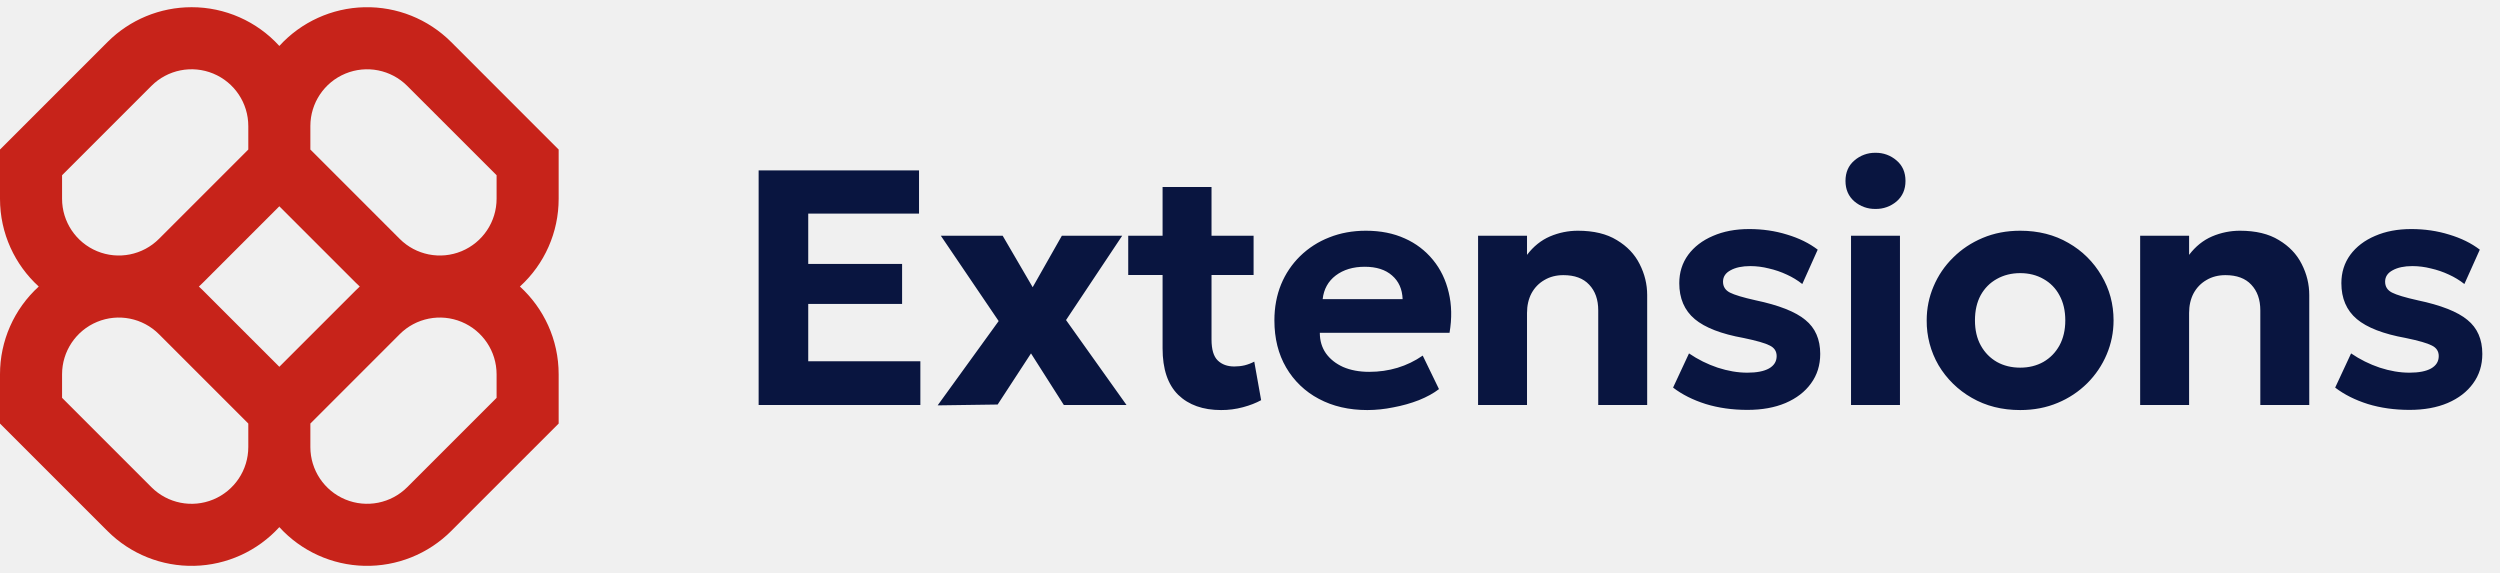
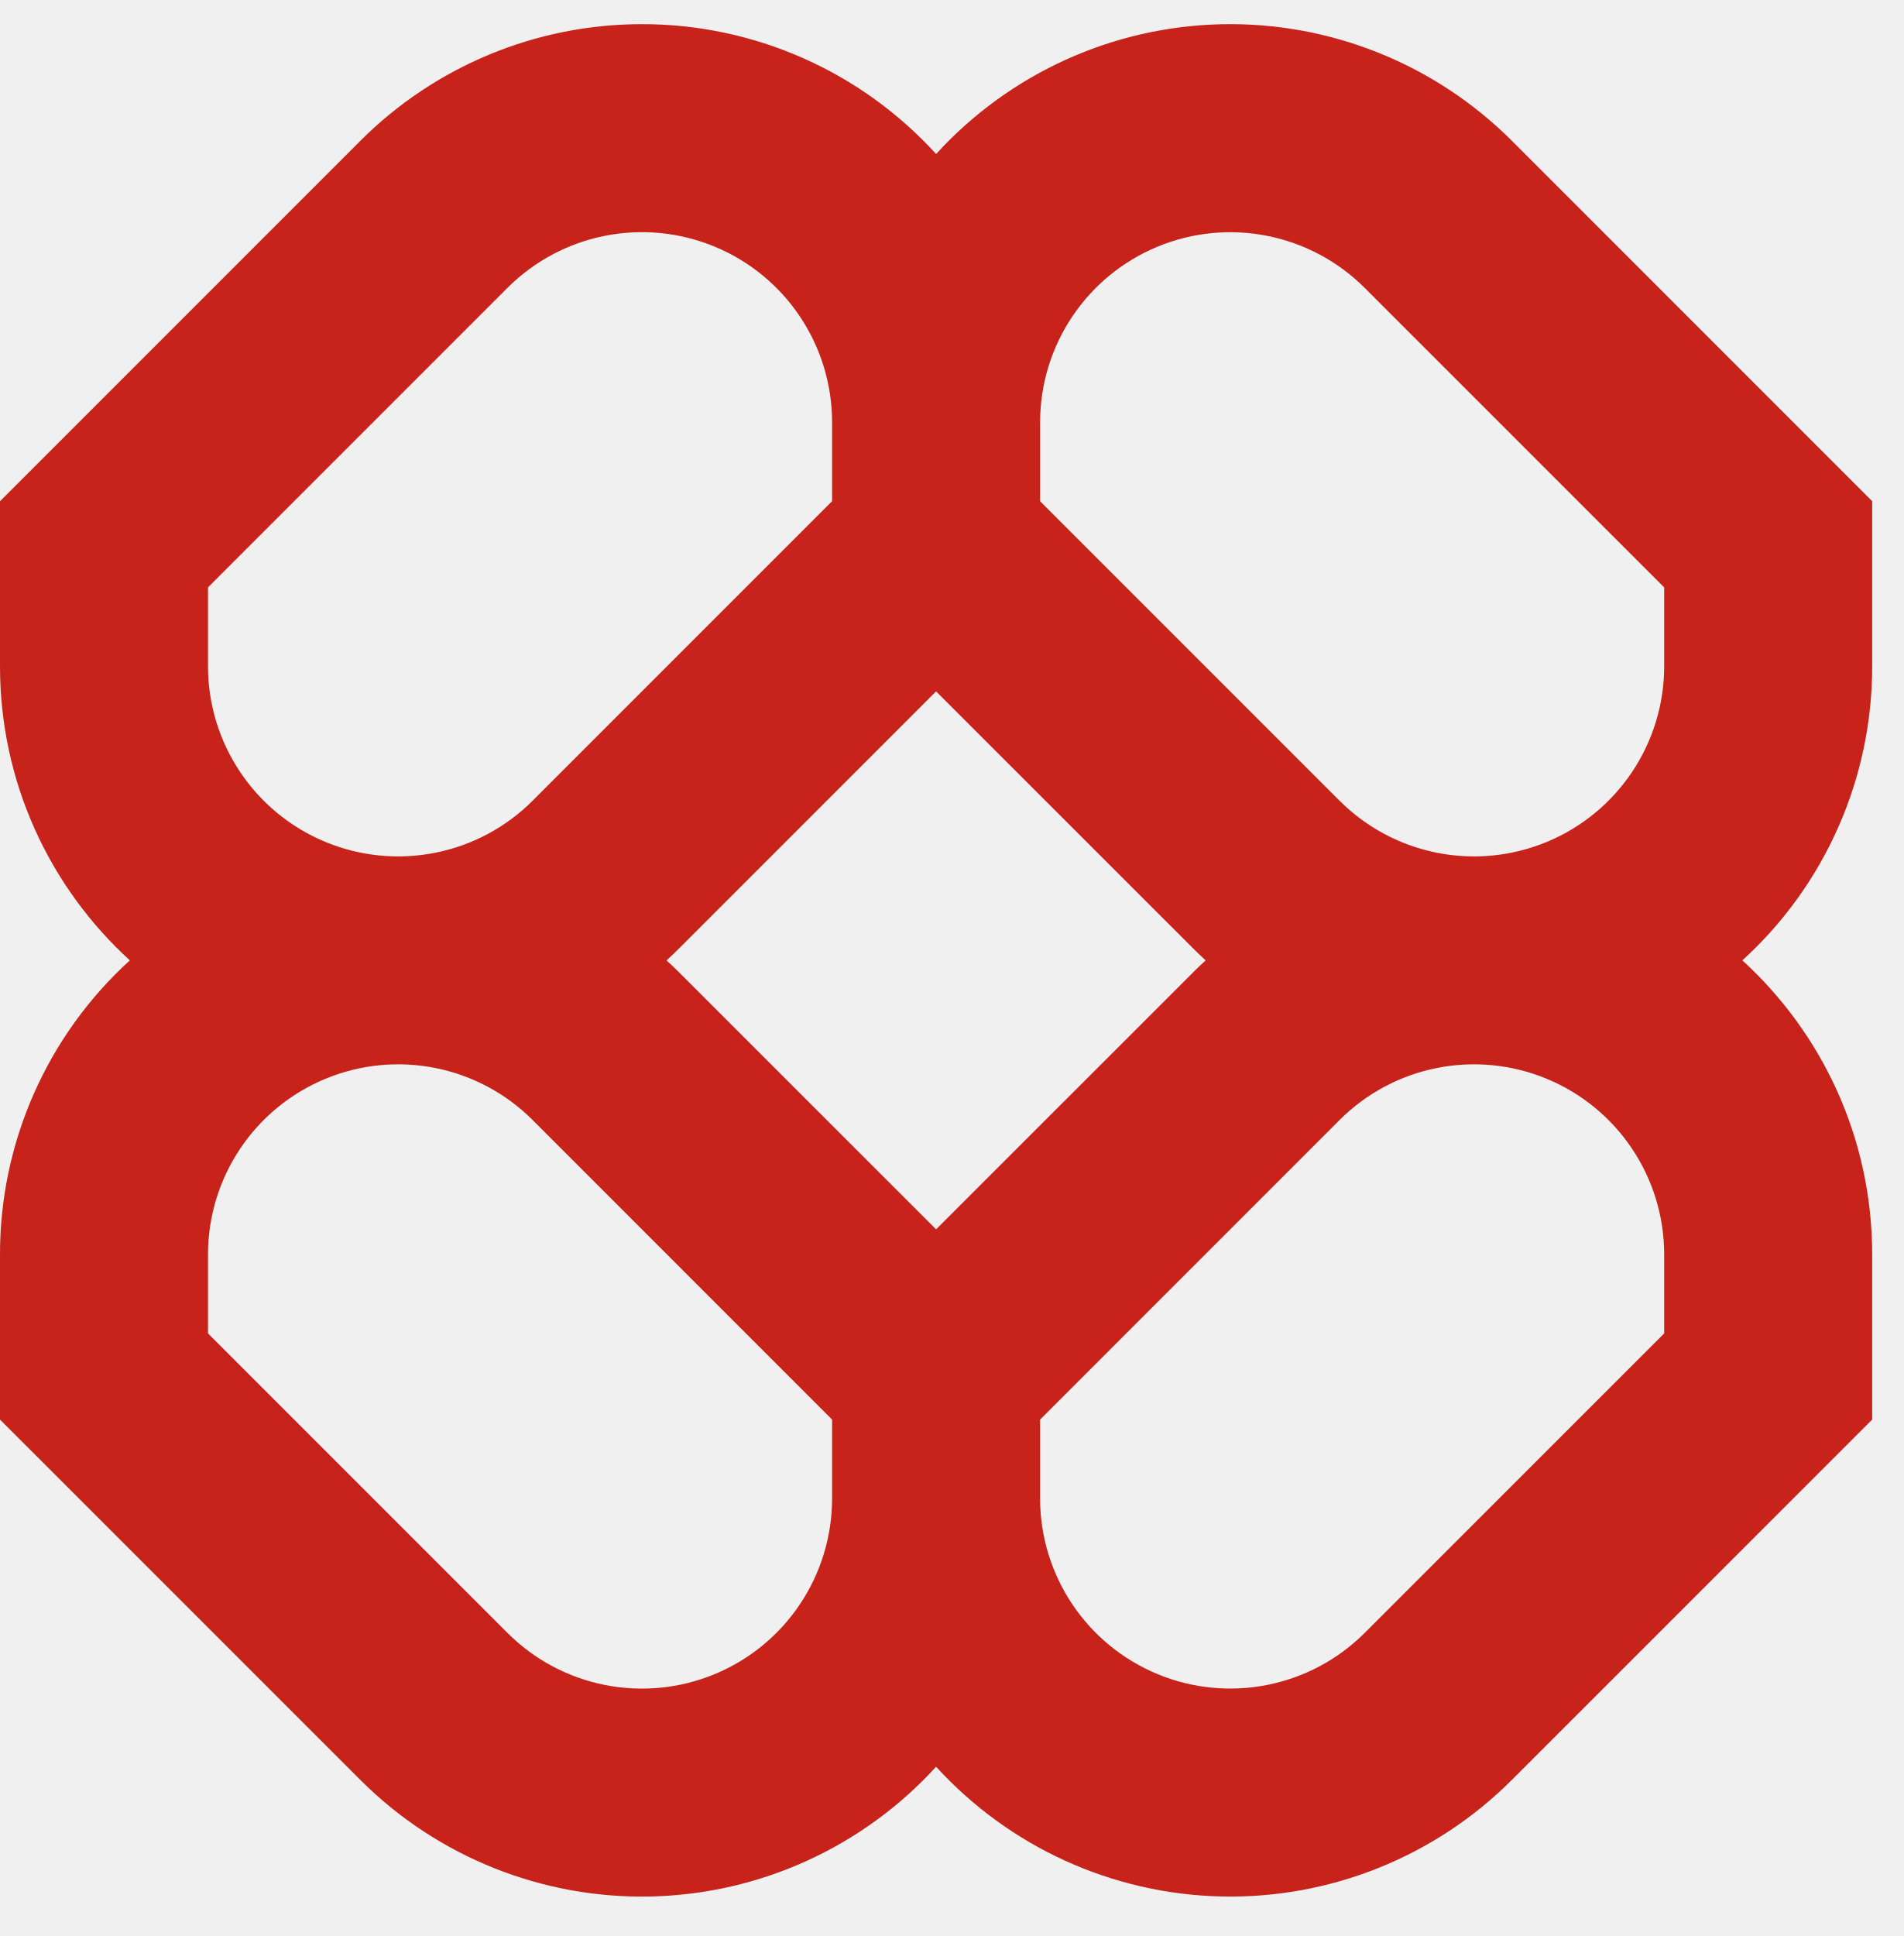
- <svg xmlns="http://www.w3.org/2000/svg" width="179" height="41" fill="none" viewBox="0 0 179 41">
+ <svg xmlns="http://www.w3.org/2000/svg" viewBox="0 0 40.674 41.358" fill="none" style="max-height: 500px" width="40.674" height="41.358">
  <g clip-path="url(#a)">
-     <path fill="#C7231A" fill-rule="evenodd" d="M13.715.516c-2.257 0-4.42.896-6.016 2.492L0 10.707v3.524c0 2.49 1.07 4.73 2.774 6.285A8.485 8.485 0 0 0 0 26.802v3.524l7.699 7.698A8.507 8.507 0 0 0 20 37.742a8.508 8.508 0 0 0 12.301.282L40 30.326v-3.524c0-2.49-1.07-4.73-2.774-6.286A8.485 8.485 0 0 0 40 14.231v-3.524l-7.699-7.7A8.508 8.508 0 0 0 20 3.29 8.485 8.485 0 0 0 13.715.516Zm12.044 20a8.528 8.528 0 0 1-.282-.27L20 14.77l-5.477 5.477a8.528 8.528 0 0 1-.282.27c.096.087.19.177.282.269L20 26.262l5.477-5.476c.092-.093.186-.182.282-.27Zm-3.537 9.81v1.682a4.063 4.063 0 0 0 6.936 2.874l6.398-6.397v-1.683a4.063 4.063 0 0 0-6.937-2.874l-6.397 6.398Zm-4.444 0-6.397-6.398a4.063 4.063 0 0 0-6.937 2.873v1.684l6.397 6.397a4.063 4.063 0 0 0 6.937-2.873v-1.683Zm0-21.302v1.683l-6.397 6.397a4.063 4.063 0 0 1-6.937-2.873v-1.683l6.397-6.397a4.063 4.063 0 0 1 6.937 2.873Zm10.841 8.08-6.397-6.397V9.024a4.063 4.063 0 0 1 6.936-2.873l6.398 6.397v1.683a4.063 4.063 0 0 1-6.937 2.873Z" clip-rule="evenodd" />
+     <path clip-rule="evenodd" d="M13.715.516c-2.257 0-4.42.896-6.016 2.492L0 10.707v3.524c0 2.49 1.07 4.73 2.774 6.285A8.485 8.485 0 0 0 0 26.802v3.524l7.699 7.698A8.507 8.507 0 0 0 20 37.742a8.508 8.508 0 0 0 12.301.282L40 30.326v-3.524c0-2.49-1.07-4.73-2.774-6.286A8.485 8.485 0 0 0 40 14.231v-3.524l-7.699-7.7A8.508 8.508 0 0 0 20 3.29 8.485 8.485 0 0 0 13.715.516Zm12.044 20a8.528 8.528 0 0 1-.282-.27L20 14.77l-5.477 5.477a8.528 8.528 0 0 1-.282.27c.096.087.19.177.282.269L20 26.262l5.477-5.476c.092-.093.186-.182.282-.27Zm-3.537 9.81v1.682a4.063 4.063 0 0 0 6.936 2.874l6.398-6.397v-1.683a4.063 4.063 0 0 0-6.937-2.874l-6.397 6.398Zm-4.444 0-6.397-6.398a4.063 4.063 0 0 0-6.937 2.873v1.684l6.397 6.397a4.063 4.063 0 0 0 6.937-2.873v-1.683Zm0-21.302v1.683l-6.397 6.397a4.063 4.063 0 0 1-6.937-2.873v-1.683l6.397-6.397a4.063 4.063 0 0 1 6.937 2.873Zm10.841 8.08-6.397-6.397V9.024a4.063 4.063 0 0 1 6.936-2.873l6.398 6.397v1.683a4.063 4.063 0 0 1-6.937 2.873Z" fill-rule="evenodd" fill="#C7231A" />
  </g>
-   <path fill="#091540" d="M54.318 29V12.2h11.484v3.096H57.87v3.6h6.72v2.868h-6.72v4.104h8.028V29h-11.58Zm12.818.024 4.368-6.036-4.14-6.108h4.428l2.148 3.684 2.088-3.684h4.32l-4.02 6.036L80.66 29h-4.488l-2.352-3.696-2.388 3.66-4.296.06Zm20.293.336c-1.296 0-2.32-.364-3.072-1.092-.744-.736-1.116-1.844-1.116-3.324V13.388h3.504v3.492h3.012v2.808h-3.012v4.62c0 .712.148 1.212.444 1.5.296.288.692.432 1.188.432.256 0 .504-.028.744-.084.248-.064.476-.152.684-.264l.492 2.76c-.36.2-.792.368-1.296.504a5.92 5.92 0 0 1-1.572.204Zm-6.648-9.672V16.88h2.808v2.808H80.78Zm17.126 9.672c-1.32 0-2.48-.268-3.48-.804a5.853 5.853 0 0 1-2.34-2.244c-.56-.96-.84-2.084-.84-3.372 0-.936.16-1.796.48-2.58a6.052 6.052 0 0 1 1.368-2.028A6.203 6.203 0 0 1 95.171 17c.8-.32 1.676-.48 2.628-.48 1.048 0 1.976.184 2.784.552a5.43 5.43 0 0 1 2.028 1.548c.536.656.908 1.428 1.116 2.316.216.888.236 1.852.06 2.892h-9.288c0 .56.144 1.048.432 1.464.296.416.708.744 1.236.984.536.232 1.16.348 1.872.348.704 0 1.376-.096 2.016-.288a6.426 6.426 0 0 0 1.812-.876l1.164 2.4c-.384.296-.864.56-1.44.792-.576.224-1.188.396-1.836.516a9.422 9.422 0 0 1-1.848.192Zm-3.204-7.944h5.724c-.024-.712-.276-1.276-.756-1.692-.472-.416-1.124-.624-1.956-.624-.832 0-1.524.208-2.076.624-.544.416-.856.98-.936 1.692ZM105.83 29V16.88h3.504v1.368c.464-.608 1.012-1.048 1.644-1.32a5.072 5.072 0 0 1 2.004-.408c1.128 0 2.056.224 2.784.672.736.44 1.28 1.012 1.632 1.716.36.704.54 1.444.54 2.22V29h-3.504v-6.78c0-.768-.216-1.38-.648-1.836-.424-.456-1.04-.684-1.848-.684-.512 0-.964.116-1.356.348-.392.224-.7.54-.924.948-.216.408-.324.88-.324 1.416V29h-3.504Zm19.29.348c-1.08 0-2.076-.14-2.988-.42-.912-.288-1.692-.68-2.34-1.176l1.14-2.448a8.333 8.333 0 0 0 2.052 1.02c.736.24 1.444.36 2.124.36.672 0 1.188-.1 1.548-.3.368-.208.552-.504.552-.888 0-.344-.164-.596-.492-.756-.32-.168-.944-.348-1.872-.54-1.6-.288-2.768-.74-3.504-1.356-.736-.624-1.104-1.48-1.104-2.568 0-.768.212-1.444.636-2.028.432-.584 1.024-1.036 1.776-1.356.752-.328 1.616-.492 2.592-.492.96 0 1.864.132 2.712.396.856.256 1.588.616 2.196 1.08l-1.104 2.46a5.34 5.34 0 0 0-1.104-.672 6.35 6.35 0 0 0-1.296-.444 5.43 5.43 0 0 0-1.32-.168c-.584 0-1.056.1-1.416.3-.36.192-.54.464-.54.816 0 .352.164.612.492.78.328.168.94.352 1.836.552 1.672.352 2.86.82 3.564 1.404.712.576 1.068 1.388 1.068 2.436 0 .808-.22 1.512-.66 2.112-.432.6-1.04 1.068-1.824 1.404-.776.328-1.684.492-2.724.492Zm7.413-.348V16.88h3.504V29h-3.504Zm1.752-14.04a2.26 2.26 0 0 1-1.512-.54c-.424-.368-.636-.856-.636-1.464 0-.616.212-1.104.636-1.464a2.23 2.23 0 0 1 1.512-.552 2.23 2.23 0 0 1 1.512.552c.424.36.636.848.636 1.464 0 .608-.212 1.096-.636 1.464a2.26 2.26 0 0 1-1.512.54Zm10.362 14.4c-1.304 0-2.46-.292-3.468-.876a6.504 6.504 0 0 1-2.376-2.328 6.28 6.28 0 0 1-.852-3.216c0-.856.164-1.668.492-2.436a6.302 6.302 0 0 1 1.392-2.052c.6-.6 1.308-1.072 2.124-1.416.816-.344 1.712-.516 2.688-.516 1.304 0 2.456.292 3.456.876a6.38 6.38 0 0 1 2.364 2.34c.576.968.864 2.036.864 3.204 0 .848-.164 1.66-.492 2.436a6.439 6.439 0 0 1-1.392 2.064 6.547 6.547 0 0 1-2.112 1.404c-.816.344-1.712.516-2.688.516Zm0-3.036c.616 0 1.168-.136 1.656-.408.488-.28.872-.672 1.152-1.176.28-.512.42-1.112.42-1.8 0-.696-.14-1.296-.42-1.8a2.854 2.854 0 0 0-1.14-1.164c-.488-.28-1.044-.42-1.668-.42-.624 0-1.184.14-1.68.42-.488.272-.872.66-1.152 1.164-.272.504-.408 1.104-.408 1.8s.14 1.296.42 1.8c.28.504.664.896 1.152 1.176.488.272 1.044.408 1.668.408ZM153.235 29V16.88h3.504v1.368c.464-.608 1.012-1.048 1.644-1.32a5.072 5.072 0 0 1 2.004-.408c1.128 0 2.056.224 2.784.672.736.44 1.28 1.012 1.632 1.716.36.704.54 1.444.54 2.22V29h-3.504v-6.78c0-.768-.216-1.38-.648-1.836-.424-.456-1.04-.684-1.848-.684-.512 0-.964.116-1.356.348-.392.224-.7.54-.924.948-.216.408-.324.88-.324 1.416V29h-3.504Zm19.291.348c-1.08 0-2.076-.14-2.988-.42-.912-.288-1.692-.68-2.34-1.176l1.14-2.448a8.333 8.333 0 0 0 2.052 1.02c.736.24 1.444.36 2.124.36.672 0 1.188-.1 1.548-.3.368-.208.552-.504.552-.888 0-.344-.164-.596-.492-.756-.32-.168-.944-.348-1.872-.54-1.6-.288-2.768-.74-3.504-1.356-.736-.624-1.104-1.48-1.104-2.568 0-.768.212-1.444.636-2.028.432-.584 1.024-1.036 1.776-1.356.752-.328 1.616-.492 2.592-.492.96 0 1.864.132 2.712.396.856.256 1.588.616 2.196 1.08l-1.104 2.46a5.34 5.34 0 0 0-1.104-.672 6.35 6.35 0 0 0-1.296-.444 5.43 5.43 0 0 0-1.32-.168c-.584 0-1.056.1-1.416.3-.36.192-.54.464-.54.816 0 .352.164.612.492.78.328.168.94.352 1.836.552 1.672.352 2.86.82 3.564 1.404.712.576 1.068 1.388 1.068 2.436 0 .808-.22 1.512-.66 2.112-.432.6-1.04 1.068-1.824 1.404-.776.328-1.684.492-2.724.492Z" />
+   <path d="M54.318 29V12.2h11.484v3.096H57.87v3.6h6.72v2.868h-6.72v4.104h8.028V29h-11.58Zm12.818.024 4.368-6.036-4.14-6.108h4.428l2.148 3.684 2.088-3.684h4.32l-4.02 6.036L80.66 29h-4.488l-2.352-3.696-2.388 3.66-4.296.06Zm20.293.336c-1.296 0-2.32-.364-3.072-1.092-.744-.736-1.116-1.844-1.116-3.324V13.388h3.504v3.492h3.012v2.808h-3.012v4.62c0 .712.148 1.212.444 1.5.296.288.692.432 1.188.432.256 0 .504-.028.744-.084.248-.064.476-.152.684-.264l.492 2.76c-.36.2-.792.368-1.296.504a5.92 5.92 0 0 1-1.572.204Zm-6.648-9.672V16.88h2.808v2.808H80.78Zm17.126 9.672c-1.32 0-2.48-.268-3.48-.804a5.853 5.853 0 0 1-2.34-2.244c-.56-.96-.84-2.084-.84-3.372 0-.936.16-1.796.48-2.58a6.052 6.052 0 0 1 1.368-2.028A6.203 6.203 0 0 1 95.171 17c.8-.32 1.676-.48 2.628-.48 1.048 0 1.976.184 2.784.552a5.43 5.43 0 0 1 2.028 1.548c.536.656.908 1.428 1.116 2.316.216.888.236 1.852.06 2.892h-9.288c0 .56.144 1.048.432 1.464.296.416.708.744 1.236.984.536.232 1.16.348 1.872.348.704 0 1.376-.096 2.016-.288a6.426 6.426 0 0 0 1.812-.876l1.164 2.4c-.384.296-.864.56-1.44.792-.576.224-1.188.396-1.836.516a9.422 9.422 0 0 1-1.848.192Zm-3.204-7.944h5.724c-.024-.712-.276-1.276-.756-1.692-.472-.416-1.124-.624-1.956-.624-.832 0-1.524.208-2.076.624-.544.416-.856.98-.936 1.692ZM105.83 29V16.88h3.504v1.368c.464-.608 1.012-1.048 1.644-1.32a5.072 5.072 0 0 1 2.004-.408c1.128 0 2.056.224 2.784.672.736.44 1.28 1.012 1.632 1.716.36.704.54 1.444.54 2.22V29h-3.504v-6.78c0-.768-.216-1.38-.648-1.836-.424-.456-1.04-.684-1.848-.684-.512 0-.964.116-1.356.348-.392.224-.7.54-.924.948-.216.408-.324.88-.324 1.416V29h-3.504Zm19.29.348c-1.08 0-2.076-.14-2.988-.42-.912-.288-1.692-.68-2.34-1.176l1.14-2.448a8.333 8.333 0 0 0 2.052 1.02c.736.24 1.444.36 2.124.36.672 0 1.188-.1 1.548-.3.368-.208.552-.504.552-.888 0-.344-.164-.596-.492-.756-.32-.168-.944-.348-1.872-.54-1.6-.288-2.768-.74-3.504-1.356-.736-.624-1.104-1.48-1.104-2.568 0-.768.212-1.444.636-2.028.432-.584 1.024-1.036 1.776-1.356.752-.328 1.616-.492 2.592-.492.96 0 1.864.132 2.712.396.856.256 1.588.616 2.196 1.08l-1.104 2.46a5.34 5.34 0 0 0-1.104-.672 6.35 6.35 0 0 0-1.296-.444 5.43 5.43 0 0 0-1.32-.168c-.584 0-1.056.1-1.416.3-.36.192-.54.464-.54.816 0 .352.164.612.492.78.328.168.94.352 1.836.552 1.672.352 2.86.82 3.564 1.404.712.576 1.068 1.388 1.068 2.436 0 .808-.22 1.512-.66 2.112-.432.6-1.04 1.068-1.824 1.404-.776.328-1.684.492-2.724.492Zm7.413-.348V16.88h3.504V29h-3.504Zm1.752-14.04a2.26 2.26 0 0 1-1.512-.54c-.424-.368-.636-.856-.636-1.464 0-.616.212-1.104.636-1.464a2.23 2.23 0 0 1 1.512-.552 2.23 2.23 0 0 1 1.512.552c.424.36.636.848.636 1.464 0 .608-.212 1.096-.636 1.464a2.26 2.26 0 0 1-1.512.54Zm10.362 14.4c-1.304 0-2.46-.292-3.468-.876a6.504 6.504 0 0 1-2.376-2.328 6.28 6.28 0 0 1-.852-3.216c0-.856.164-1.668.492-2.436a6.302 6.302 0 0 1 1.392-2.052c.6-.6 1.308-1.072 2.124-1.416.816-.344 1.712-.516 2.688-.516 1.304 0 2.456.292 3.456.876a6.38 6.38 0 0 1 2.364 2.34c.576.968.864 2.036.864 3.204 0 .848-.164 1.66-.492 2.436a6.439 6.439 0 0 1-1.392 2.064 6.547 6.547 0 0 1-2.112 1.404c-.816.344-1.712.516-2.688.516Zm0-3.036c.616 0 1.168-.136 1.656-.408.488-.28.872-.672 1.152-1.176.28-.512.42-1.112.42-1.8 0-.696-.14-1.296-.42-1.8a2.854 2.854 0 0 0-1.14-1.164c-.488-.28-1.044-.42-1.668-.42-.624 0-1.184.14-1.68.42-.488.272-.872.66-1.152 1.164-.272.504-.408 1.104-.408 1.8s.14 1.296.42 1.8c.28.504.664.896 1.152 1.176.488.272 1.044.408 1.668.408ZM153.235 29V16.88h3.504v1.368c.464-.608 1.012-1.048 1.644-1.32a5.072 5.072 0 0 1 2.004-.408c1.128 0 2.056.224 2.784.672.736.44 1.28 1.012 1.632 1.716.36.704.54 1.444.54 2.22V29h-3.504v-6.78c0-.768-.216-1.38-.648-1.836-.424-.456-1.04-.684-1.848-.684-.512 0-.964.116-1.356.348-.392.224-.7.54-.924.948-.216.408-.324.88-.324 1.416V29h-3.504Zm19.291.348c-1.08 0-2.076-.14-2.988-.42-.912-.288-1.692-.68-2.34-1.176l1.14-2.448a8.333 8.333 0 0 0 2.052 1.02c.736.24 1.444.36 2.124.36.672 0 1.188-.1 1.548-.3.368-.208.552-.504.552-.888 0-.344-.164-.596-.492-.756-.32-.168-.944-.348-1.872-.54-1.6-.288-2.768-.74-3.504-1.356-.736-.624-1.104-1.48-1.104-2.568 0-.768.212-1.444.636-2.028.432-.584 1.024-1.036 1.776-1.356.752-.328 1.616-.492 2.592-.492.96 0 1.864.132 2.712.396.856.256 1.588.616 2.196 1.08l-1.104 2.46a5.34 5.34 0 0 0-1.104-.672 6.35 6.35 0 0 0-1.296-.444 5.43 5.43 0 0 0-1.32-.168c-.584 0-1.056.1-1.416.3-.36.192-.54.464-.54.816 0 .352.164.612.492.78.328.168.94.352 1.836.552 1.672.352 2.86.82 3.564 1.404.712.576 1.068 1.388 1.068 2.436 0 .808-.22 1.512-.66 2.112-.432.6-1.04 1.068-1.824 1.404-.776.328-1.684.492-2.724.492Z" fill="#091540" />
  <defs>
    <clipPath id="a">
-       <path fill="#fff" d="M0 0h40v41H0z" />
+       <path d="M0 0h40v41H0z" fill="#fff" />
    </clipPath>
  </defs>
</svg>
